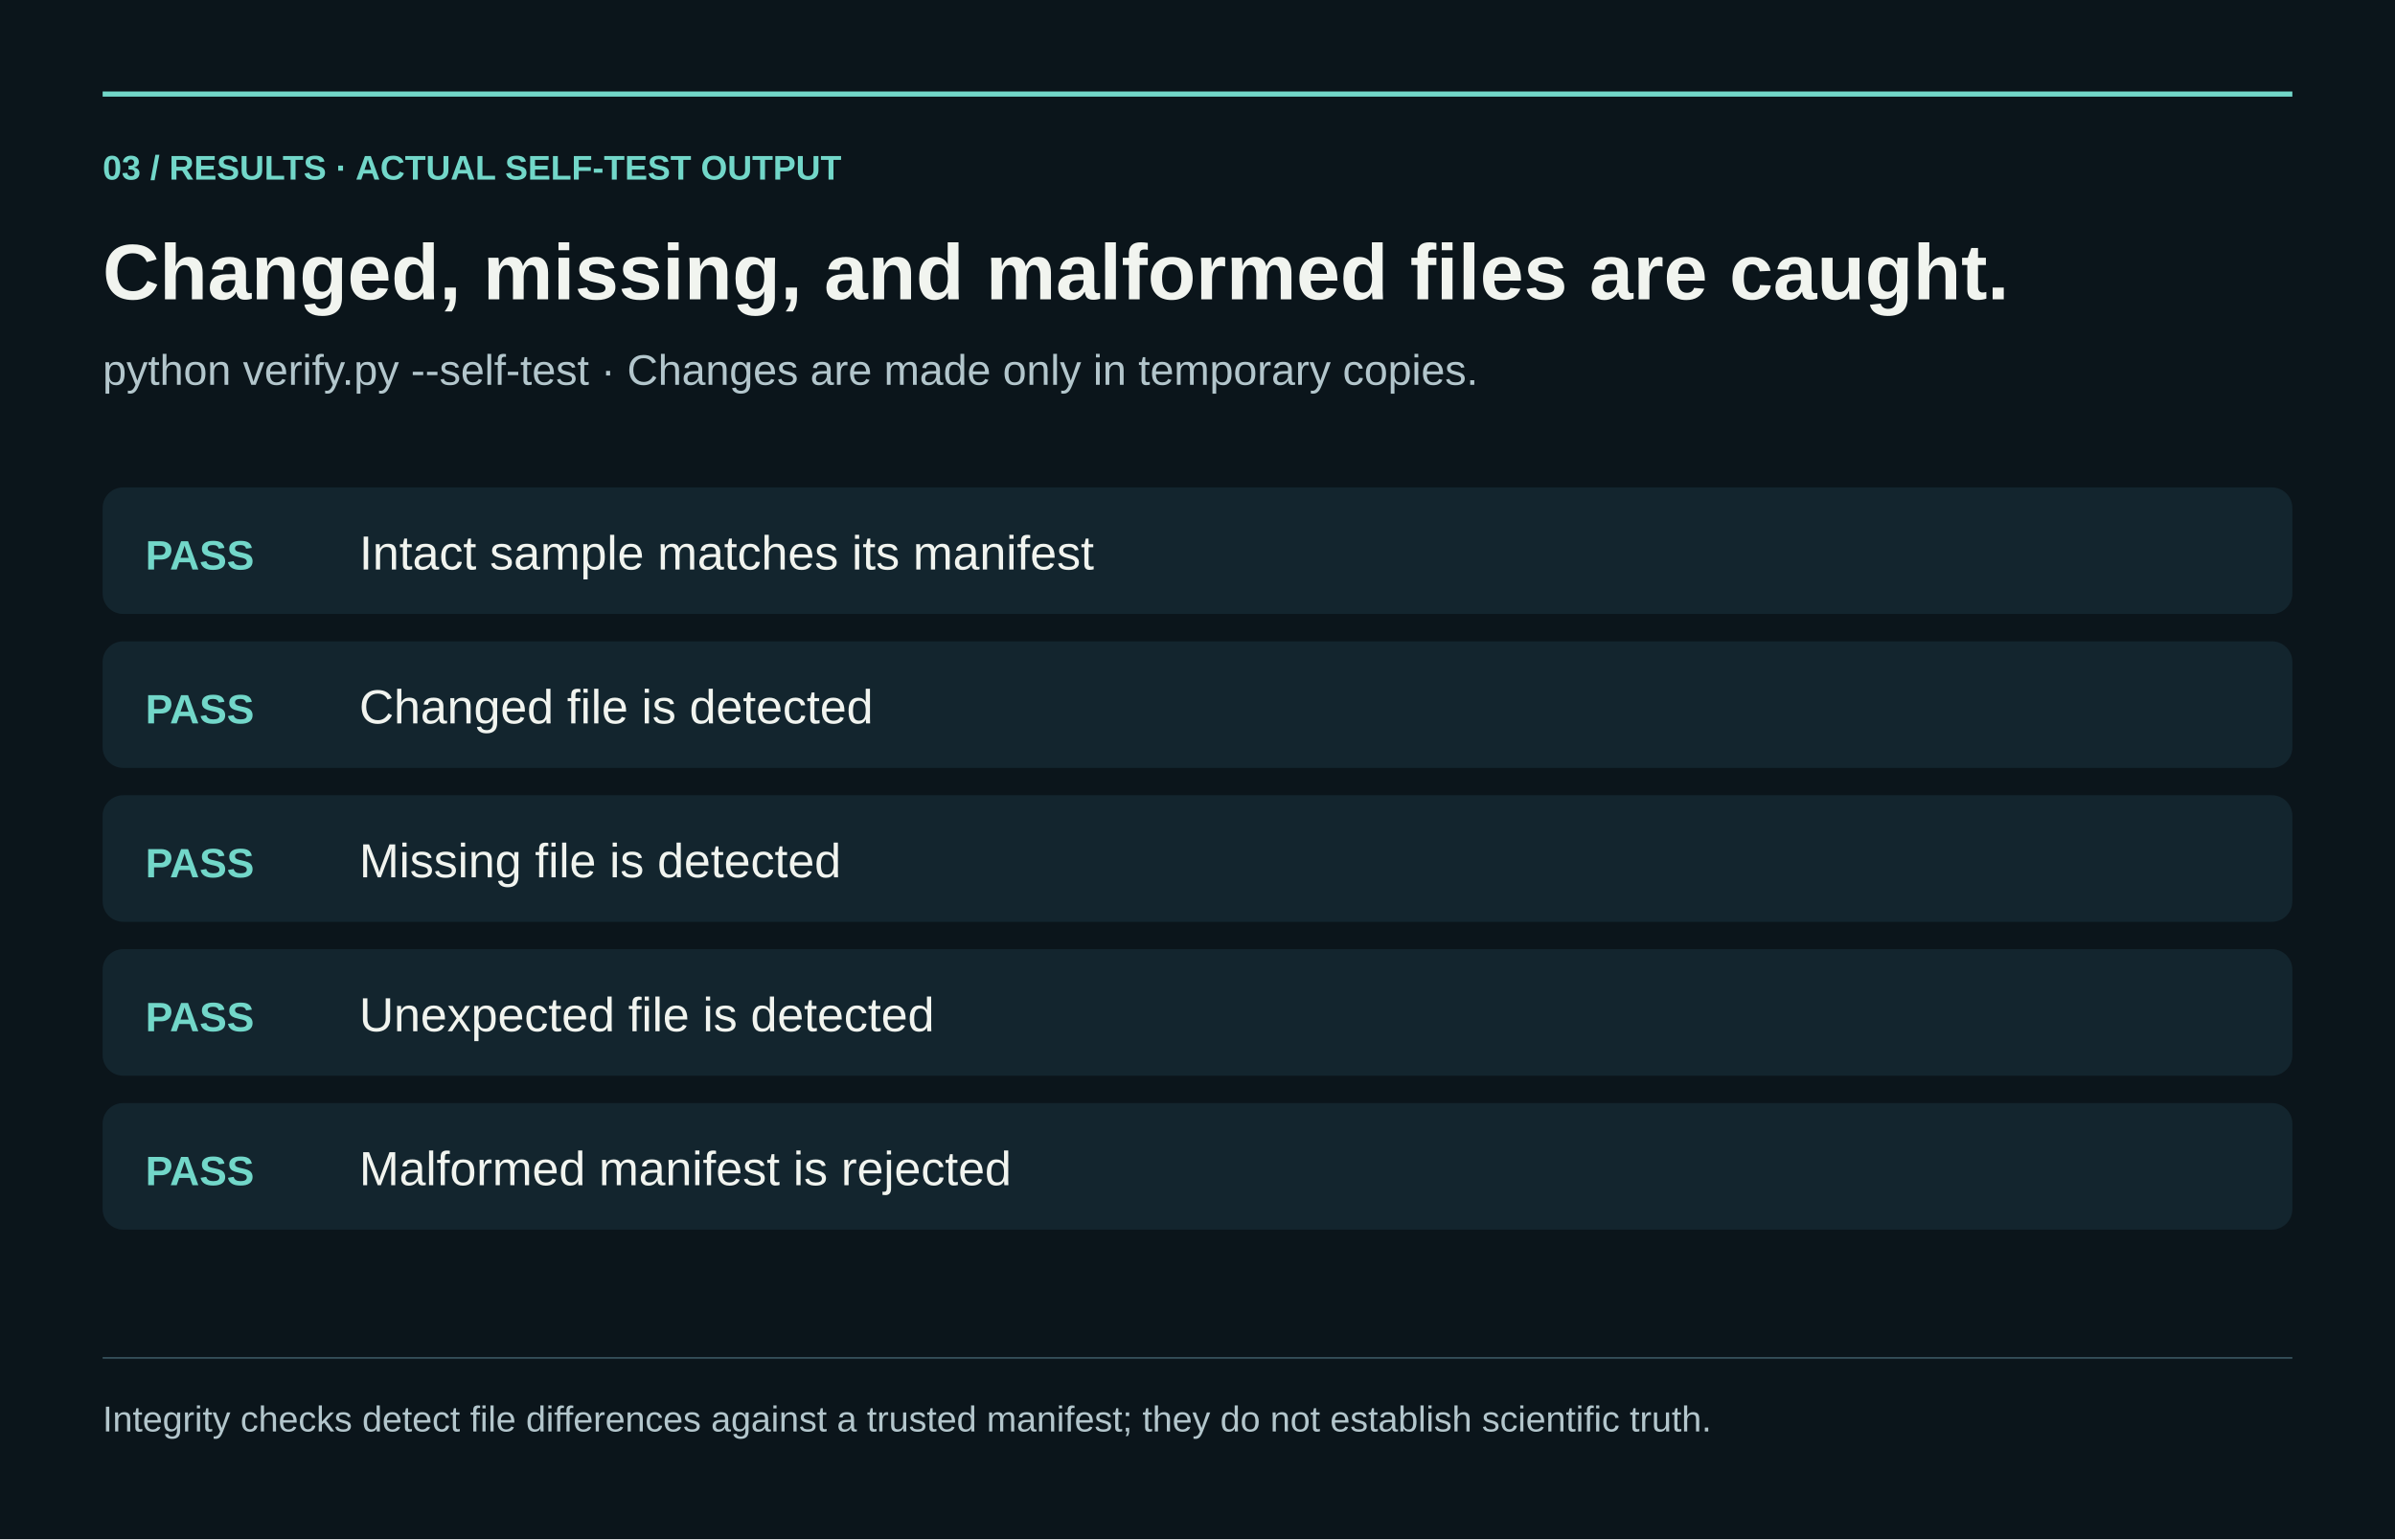
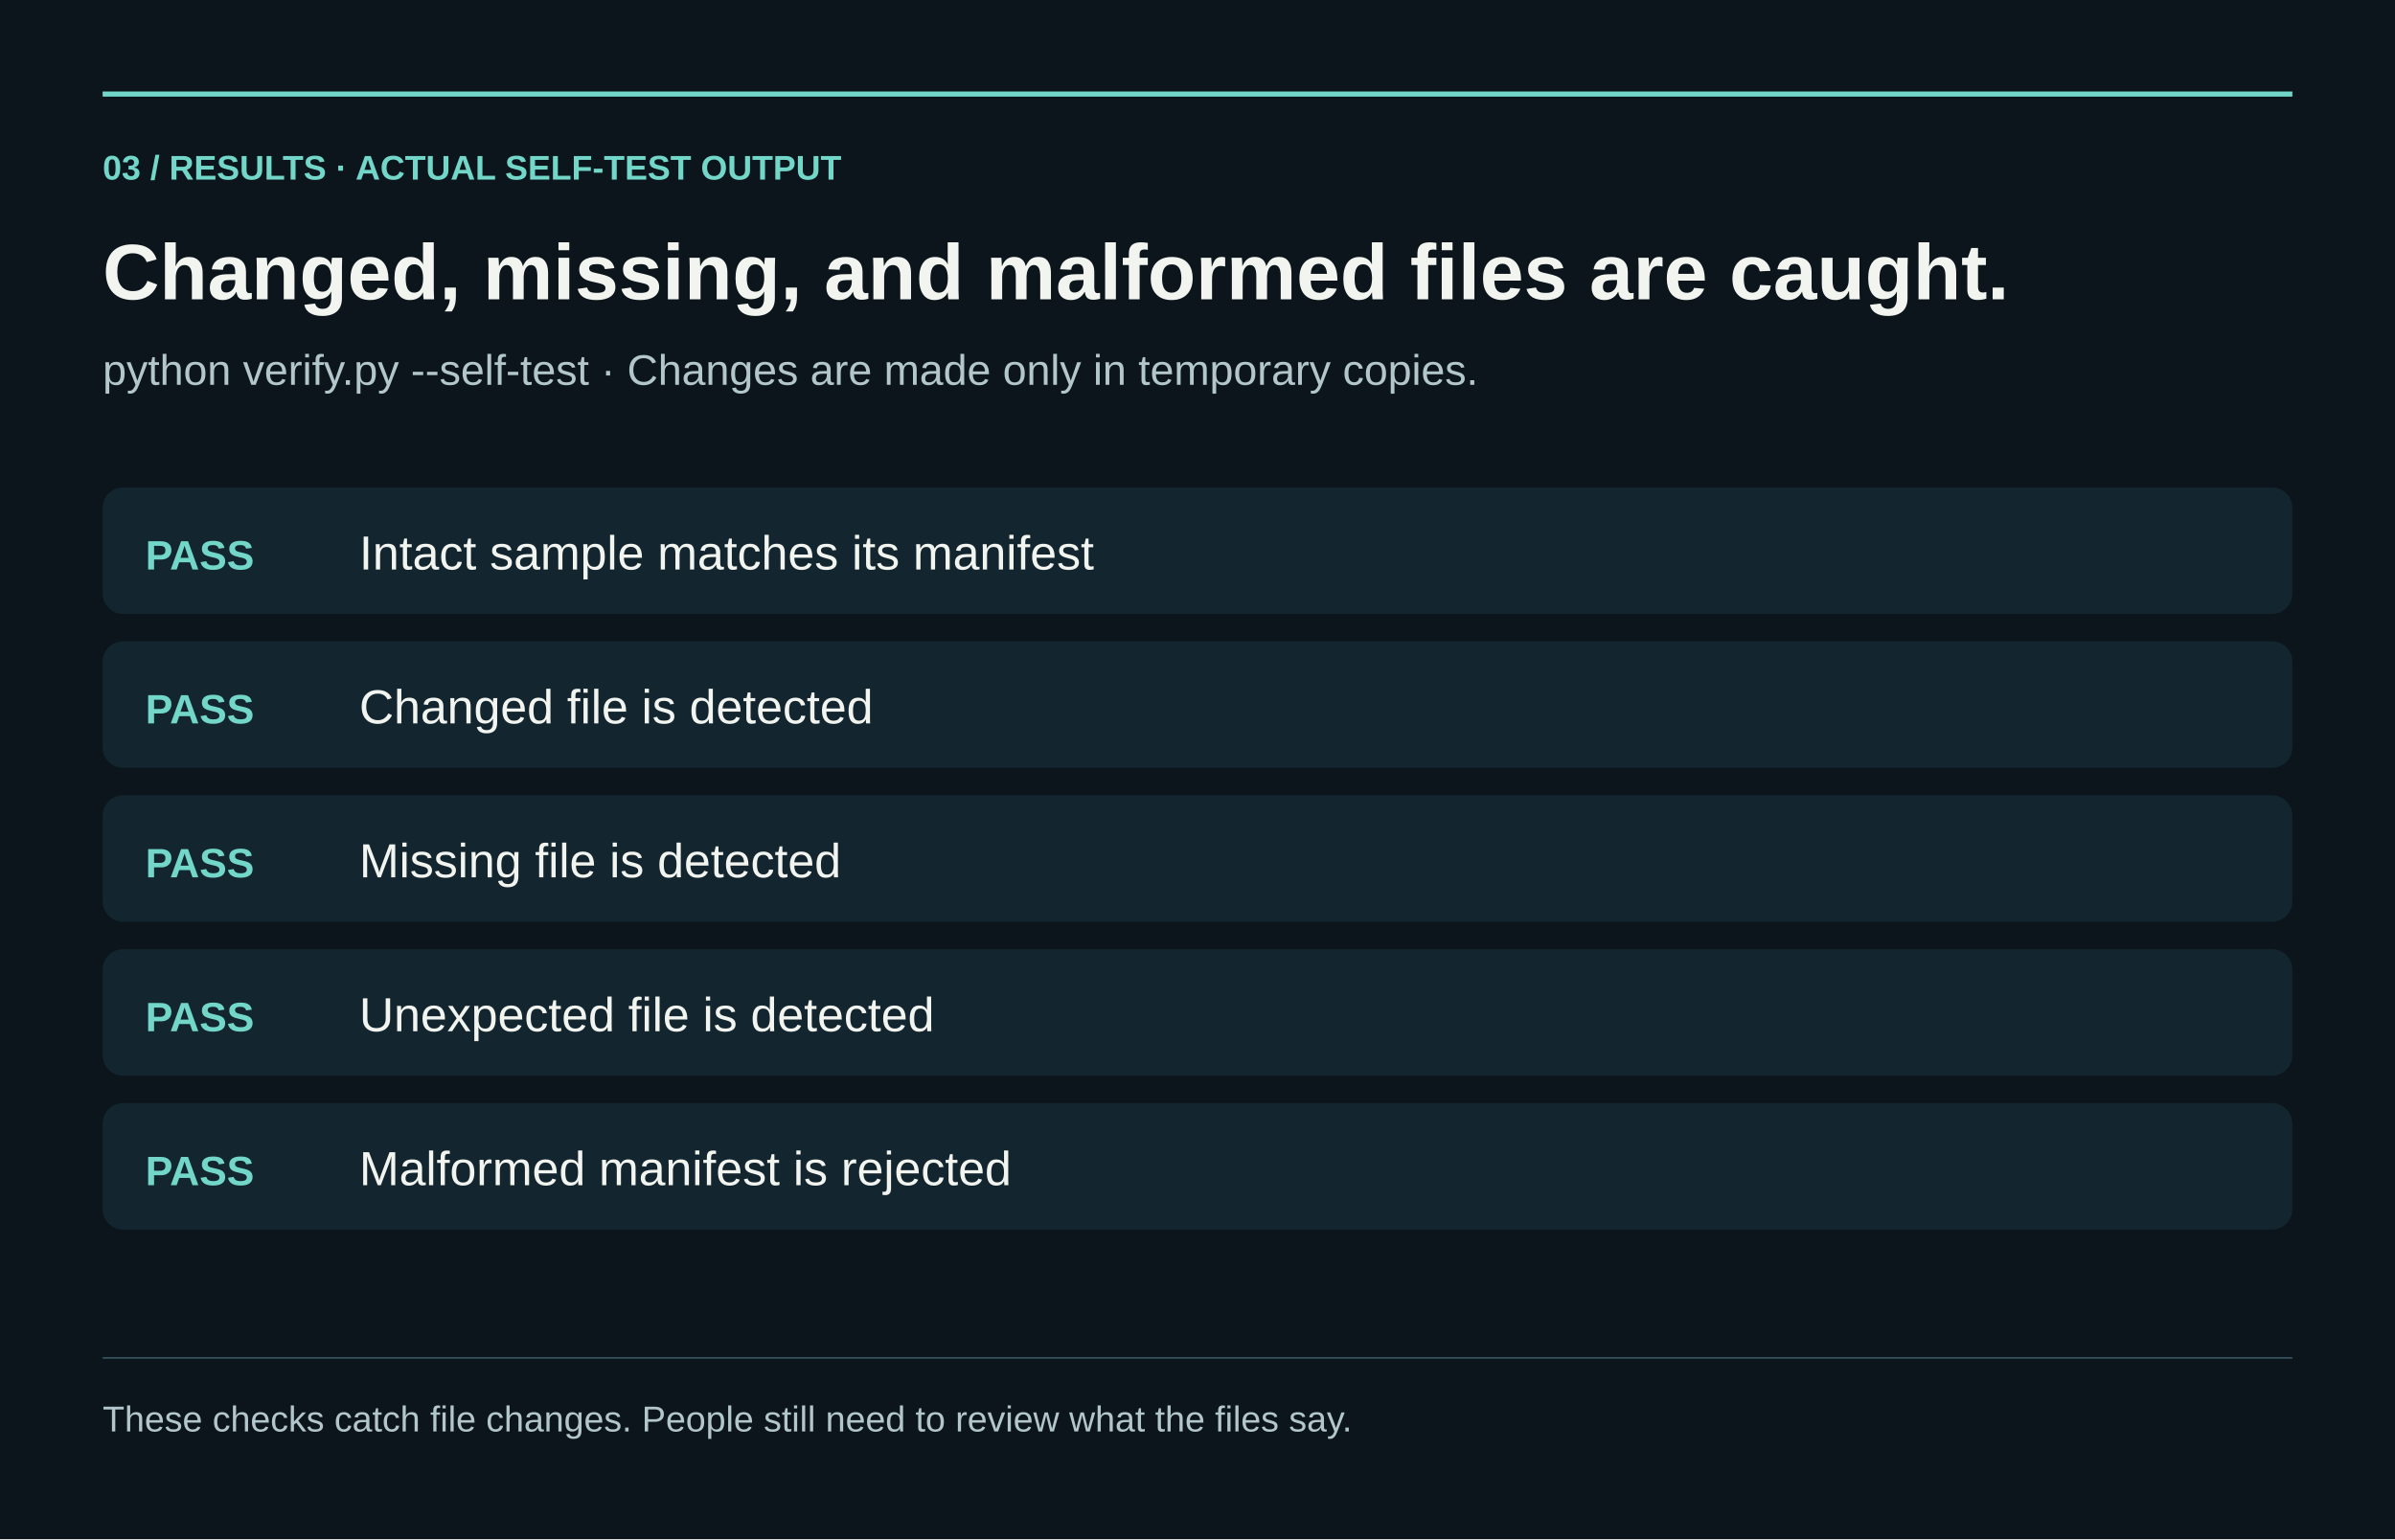
<svg xmlns="http://www.w3.org/2000/svg" width="1400" height="900" viewBox="0 0 1400 900" role="img" aria-labelledby="title desc">
  <rect width="1400" height="900" fill="#0b151b" />
  <path d="M60 55H1340" stroke="#72d7c9" stroke-width="3" />
  <text xml:space="preserve" x="60" y="105" fill="#72d7c9" font-family="Arial, sans-serif" font-size="20" font-weight="700">03 / RESULTS · ACTUAL SELF-TEST OUTPUT</text>
  <text xml:space="preserve" x="60" y="175" fill="#f1f4ef" font-family="Arial, sans-serif" font-size="46" font-weight="700">Changed, missing, and malformed files are caught.</text>
  <text xml:space="preserve" x="60" y="225" fill="#b3c6cc" font-family="Arial, sans-serif" font-size="25" font-weight="400">python verify.py --self-test · Changes are made only in temporary copies.</text>
  <rect x="60" y="285" width="1280" height="74" rx="12" fill="#13252e" />
  <text xml:space="preserve" x="85" y="333" fill="#72d7c9" font-family="Arial, sans-serif" font-size="24" font-weight="700">PASS</text>
  <text xml:space="preserve" x="210" y="333" fill="#f1f4ef" font-family="Arial, sans-serif" font-size="28" font-weight="400">Intact sample matches its manifest</text>
  <rect x="60" y="375" width="1280" height="74" rx="12" fill="#13252e" />
  <text xml:space="preserve" x="85" y="423" fill="#72d7c9" font-family="Arial, sans-serif" font-size="24" font-weight="700">PASS</text>
  <text xml:space="preserve" x="210" y="423" fill="#f1f4ef" font-family="Arial, sans-serif" font-size="28" font-weight="400">Changed file is detected</text>
  <rect x="60" y="465" width="1280" height="74" rx="12" fill="#13252e" />
  <text xml:space="preserve" x="85" y="513" fill="#72d7c9" font-family="Arial, sans-serif" font-size="24" font-weight="700">PASS</text>
  <text xml:space="preserve" x="210" y="513" fill="#f1f4ef" font-family="Arial, sans-serif" font-size="28" font-weight="400">Missing file is detected</text>
  <rect x="60" y="555" width="1280" height="74" rx="12" fill="#13252e" />
  <text xml:space="preserve" x="85" y="603" fill="#72d7c9" font-family="Arial, sans-serif" font-size="24" font-weight="700">PASS</text>
  <text xml:space="preserve" x="210" y="603" fill="#f1f4ef" font-family="Arial, sans-serif" font-size="28" font-weight="400">Unexpected file is detected</text>
  <rect x="60" y="645" width="1280" height="74" rx="12" fill="#13252e" />
  <text xml:space="preserve" x="85" y="693" fill="#72d7c9" font-family="Arial, sans-serif" font-size="24" font-weight="700">PASS</text>
  <text xml:space="preserve" x="210" y="693" fill="#f1f4ef" font-family="Arial, sans-serif" font-size="28" font-weight="400">Malformed manifest is rejected</text>
  <path d="M60 794H1340" stroke="#36515b" />
-   <text xml:space="preserve" x="60" y="837" fill="#b3c6cc" font-family="Arial, sans-serif" font-size="21" font-weight="400">Integrity checks detect file differences against a trusted manifest; they do not establish scientific truth.</text>
+   <text xml:space="preserve" x="60" y="837" fill="#b3c6cc" font-family="Arial, sans-serif" font-size="21" font-weight="400">These checks catch file changes. People still need to review what the files say.</text>
</svg>
